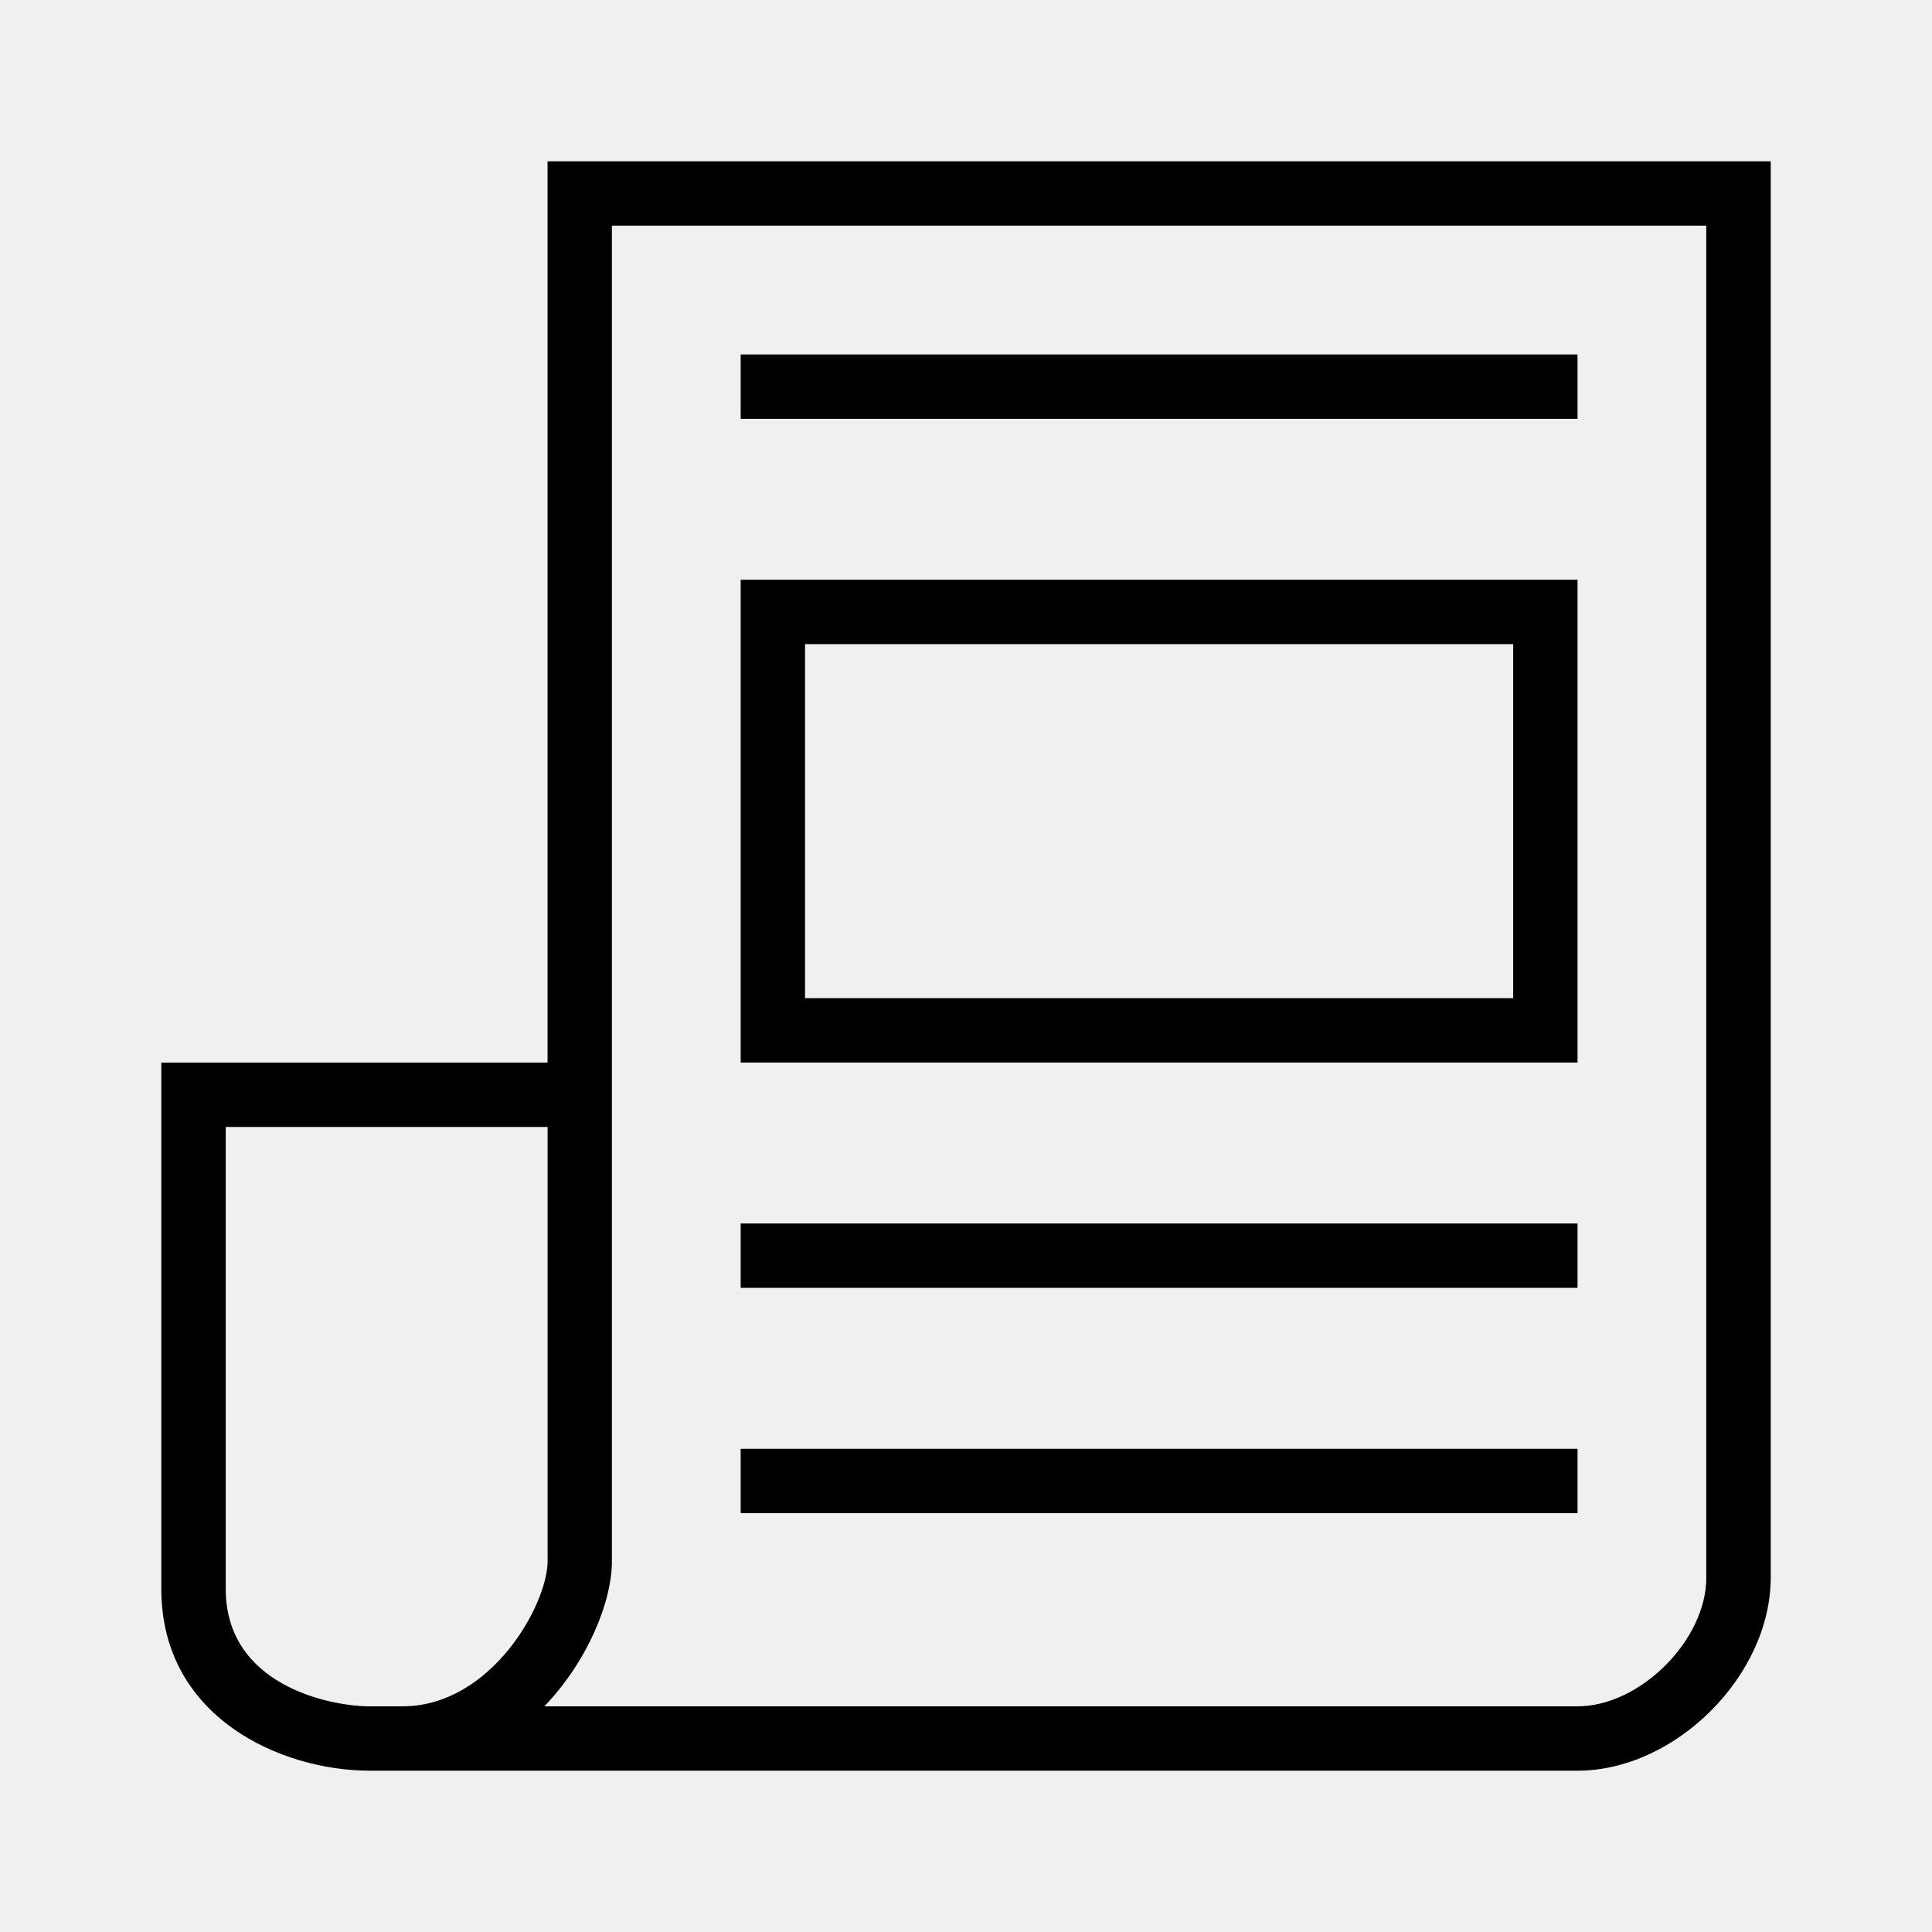
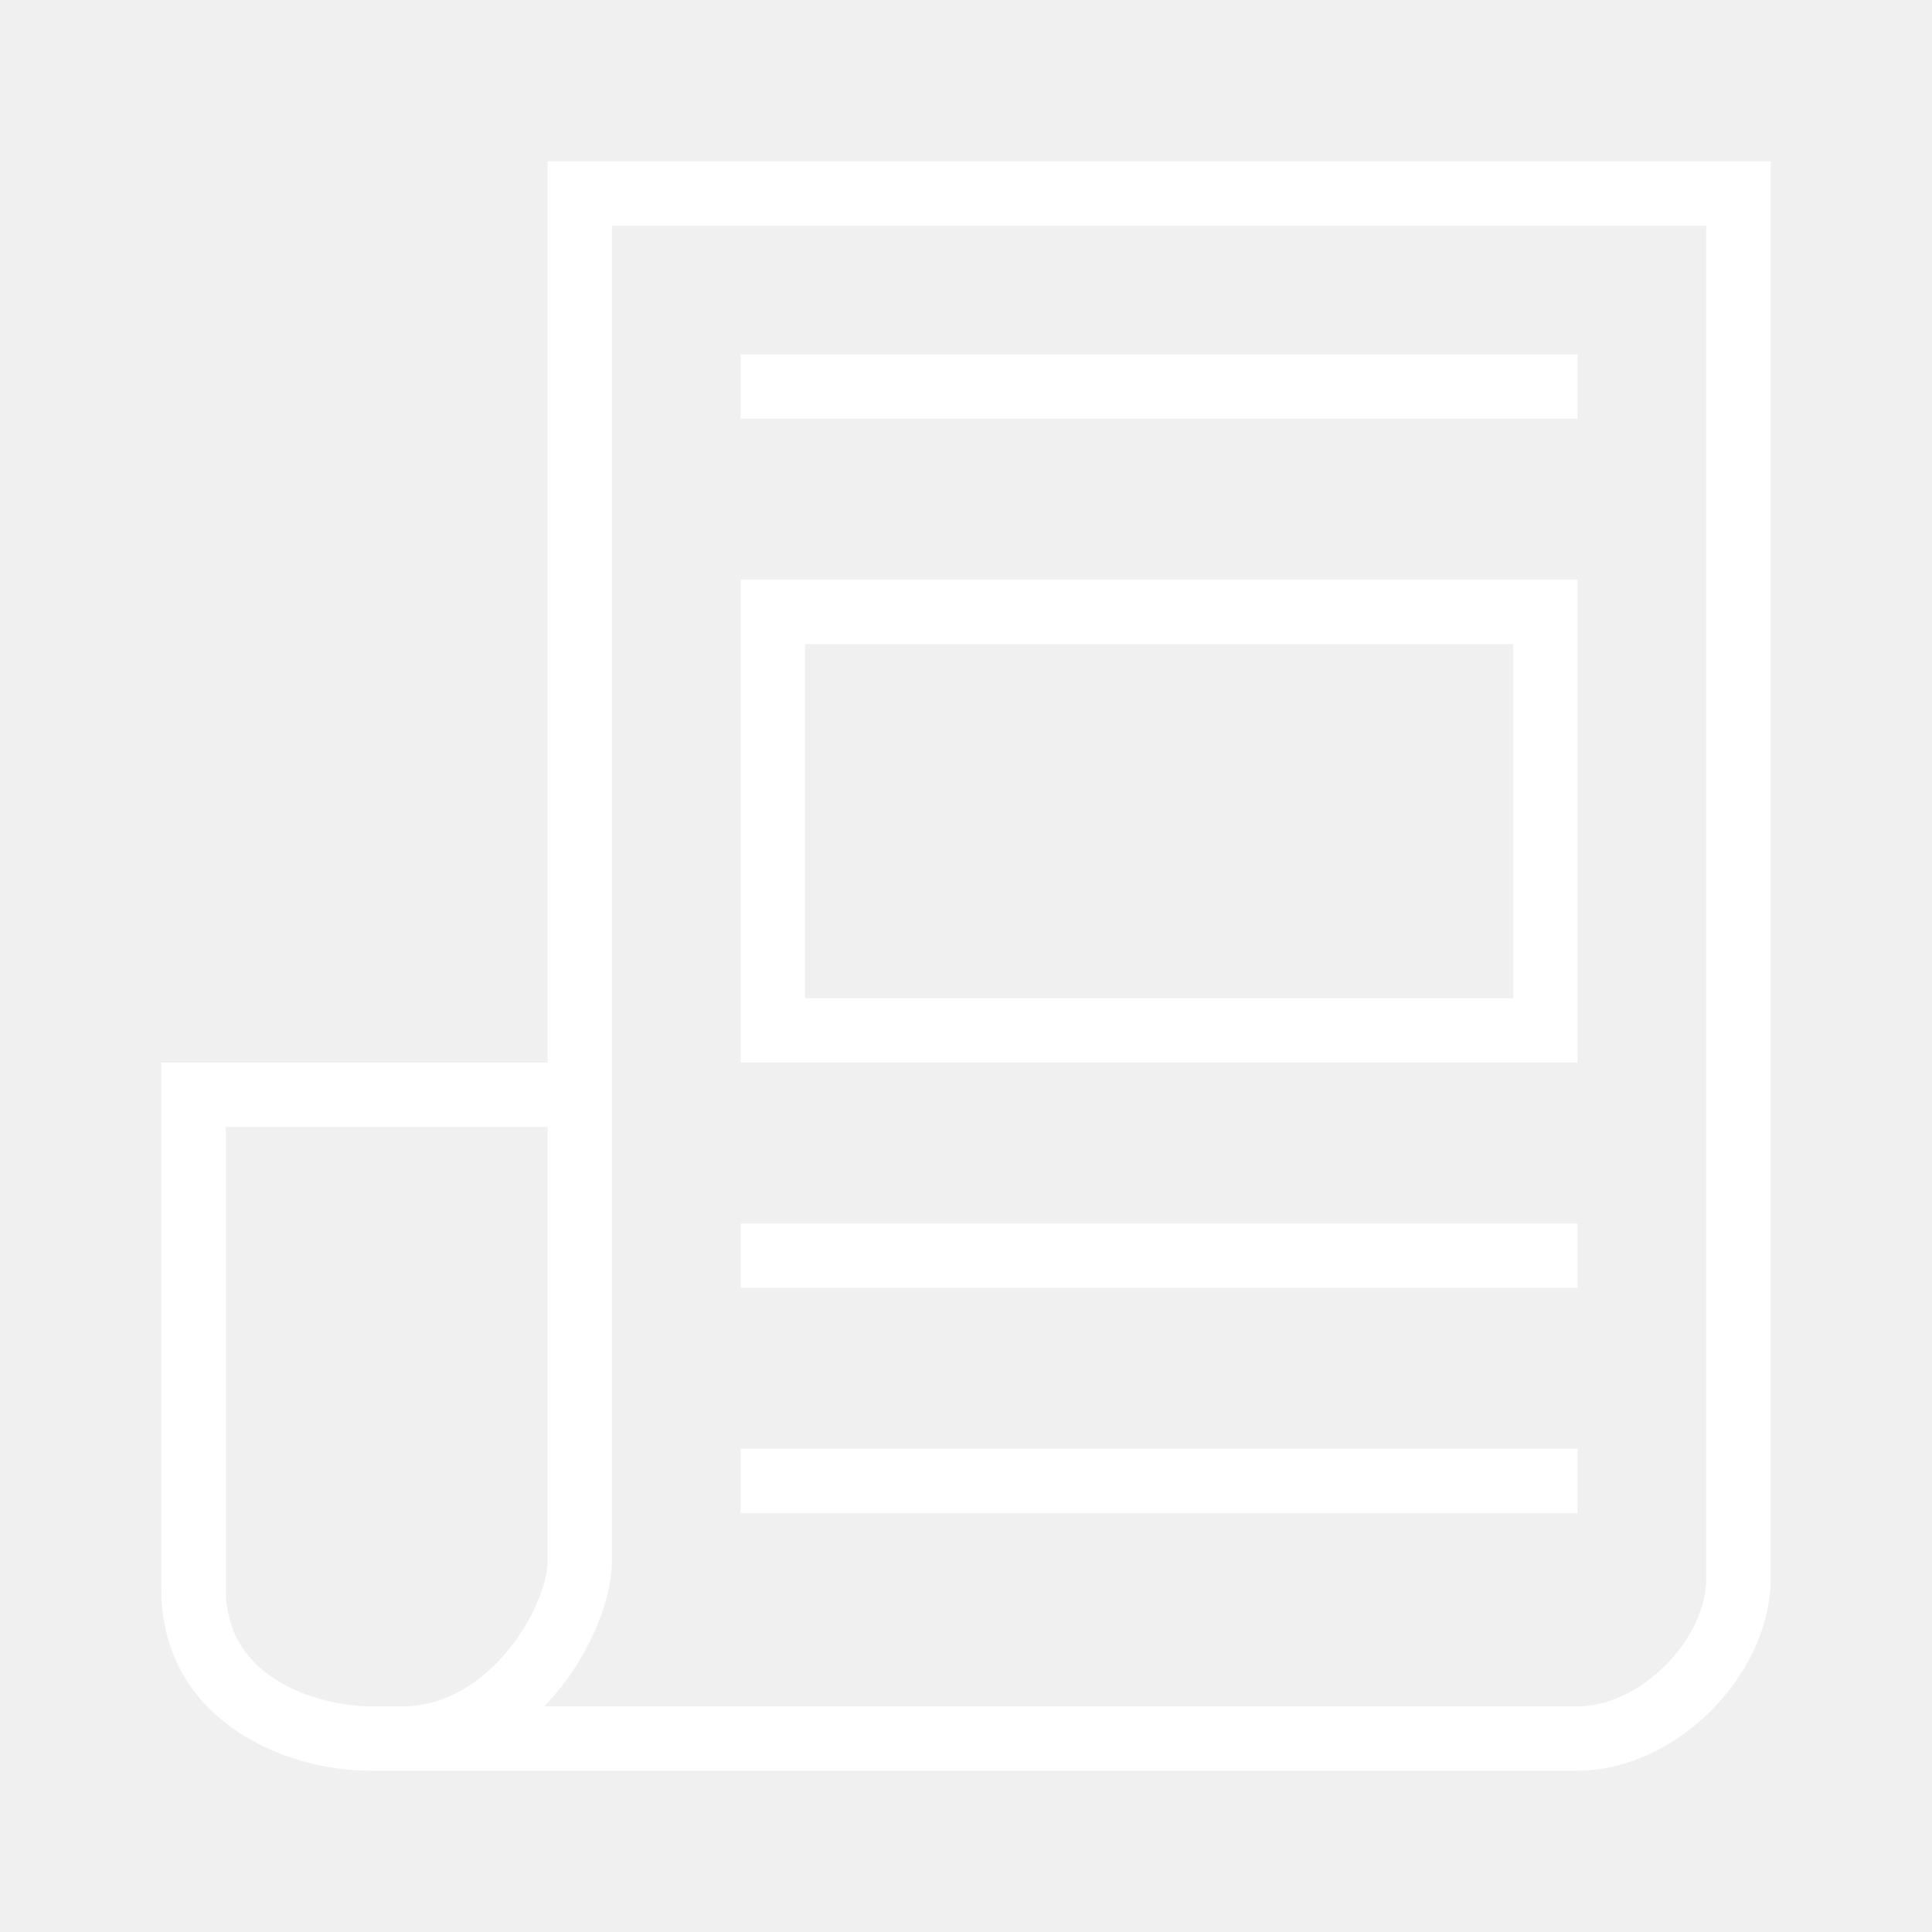
<svg xmlns="http://www.w3.org/2000/svg" width="800px" height="800px" viewBox="0 0 32 32" version="1.1">
  <g id="icomoon-ignore">
</g>
-   <path d="M9.069 2.672v14.928h-6.397c0 0 0 6.589 0 8.718s1.983 3.010 3.452 3.010c1.469 0 16.26 0 20.006 0 1.616 0 3.199-1.572 3.199-3.199 0-1.175 0-23.457 0-23.457h-20.259zM6.124 28.262c-0.664 0-2.385-0.349-2.385-1.944v-7.652h5.331v7.192c0 0.714-0.933 2.404-2.404 2.404h-0.542zM28.262 26.129c0 1.036-1.096 2.133-2.133 2.133h-17.113c0.718-0.748 1.119-1.731 1.119-2.404v-22.12h18.126v22.391z" fill="#000000">
+   <path d="M9.069 2.672v14.928h-6.397c0 0 0 6.589 0 8.718s1.983 3.010 3.452 3.010c1.469 0 16.26 0 20.006 0 1.616 0 3.199-1.572 3.199-3.199 0-1.175 0-23.457 0-23.457h-20.259zM6.124 28.262c-0.664 0-2.385-0.349-2.385-1.944v-7.652h5.331v7.192c0 0.714-0.933 2.404-2.404 2.404h-0.542zM28.262 26.129c0 1.036-1.096 2.133-2.133 2.133h-17.113c0.718-0.748 1.119-1.731 1.119-2.404v-22.12h18.126v22.391z" fill="#ffffff">

</path>
-   <path d="M12.268 5.871h13.861v1.066h-13.861v-1.066z" fill="#000000">
+   <path d="M12.268 5.871h13.861v1.066h-13.861v-1.066z" fill="#ffffff">

</path>
-   <path d="M12.268 20.265h13.861v1.066h-13.861v-1.066z" fill="#000000">
+   <path d="M12.268 20.265h13.861v1.066h-13.861v-1.066z" fill="#ffffff">

</path>
-   <path d="M12.268 23.997h13.861v1.066h-13.861v-1.066z" fill="#000000">
+   <path d="M12.268 23.997h13.861v1.066h-13.861v-1.066z" fill="#ffffff">

</path>
-   <path d="M26.129 9.602h-13.861v7.997h13.861v-7.997zM25.063 16.533h-11.729v-5.864h11.729v5.864z" fill="#000000">
+   <path d="M26.129 9.602h-13.861v7.997h13.861v-7.997zM25.063 16.533h-11.729v-5.864h11.729v5.864z" fill="#ffffff">

</path>
</svg>
